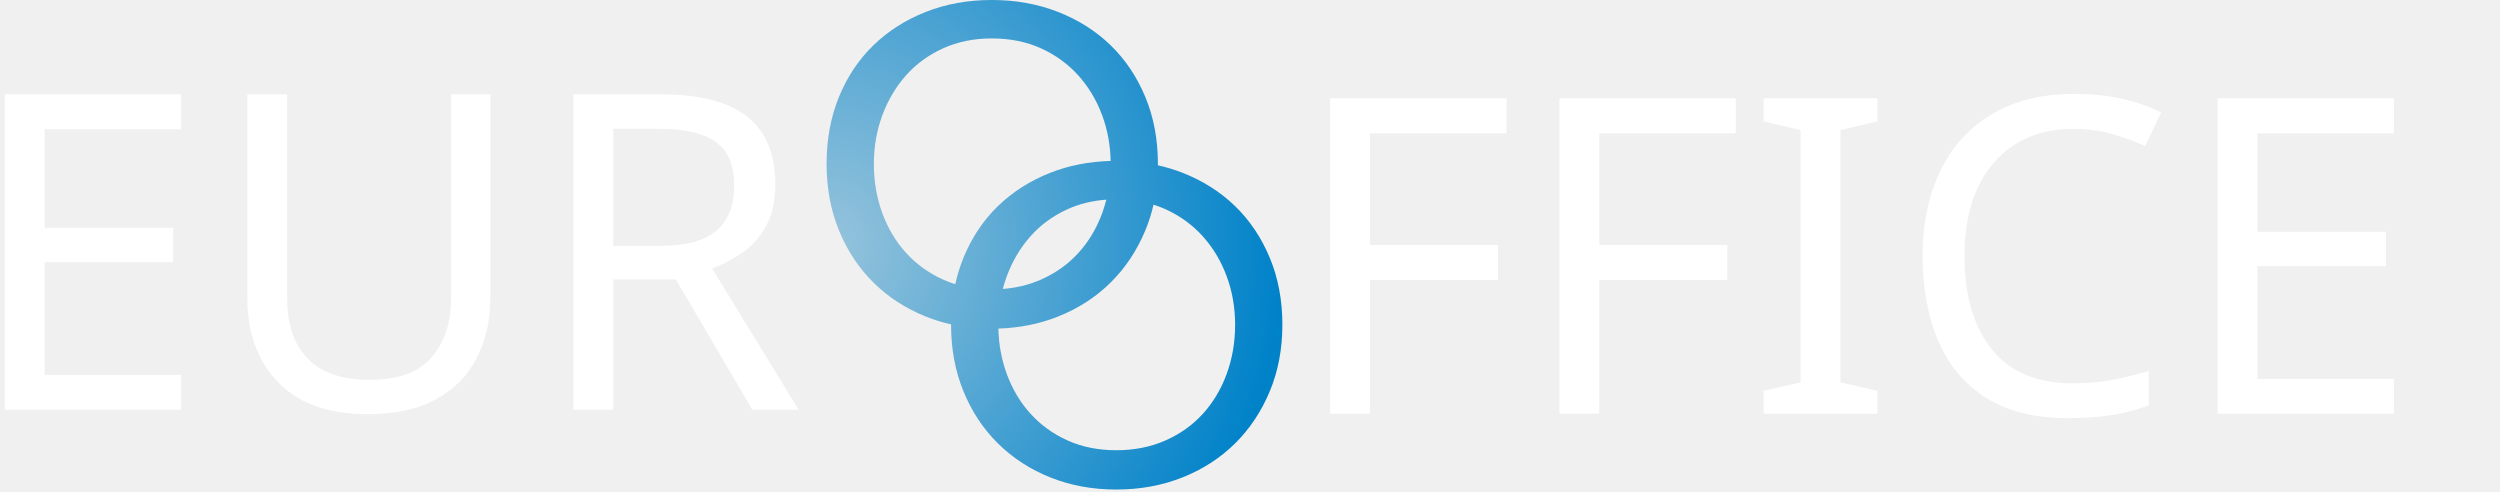
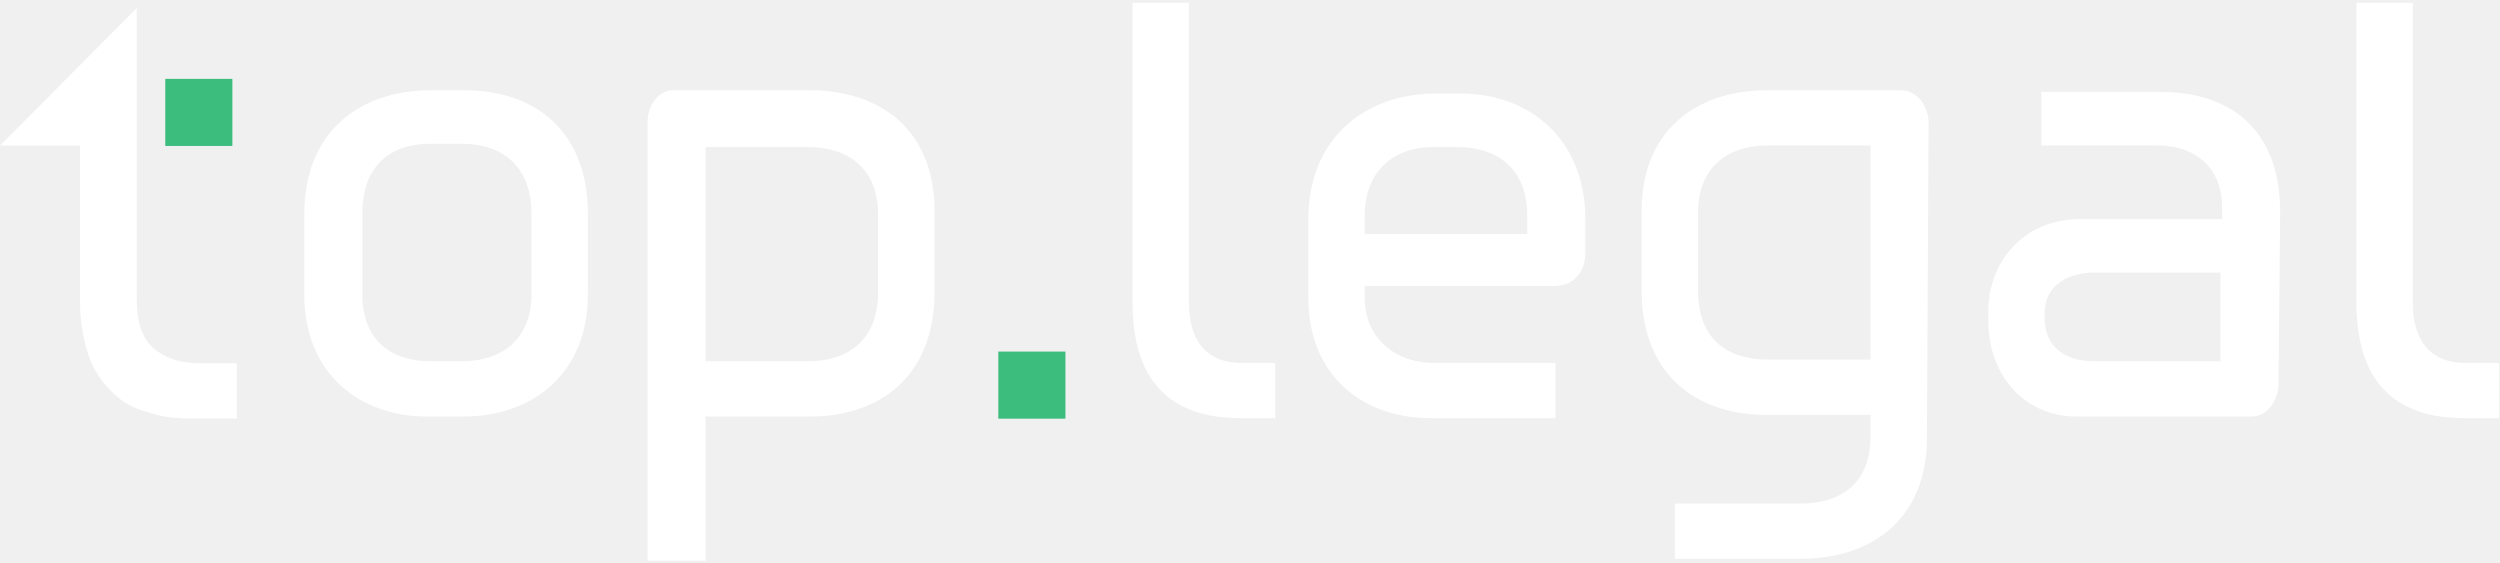
- <svg xmlns="http://www.w3.org/2000/svg" width="100%" height="100%" viewBox="0 0 249 49" version="1.1" xml:space="preserve" style="fill-rule:evenodd;clip-rule:evenodd;stroke-linejoin:round;stroke-miterlimit:2;">
-   <text id="EUR" x="-3.784px" y="40.815px" style="font-family:'AvenirNext-Medium', 'Avenir Next', sans-serif;font-weight:500;font-size:44px;fill:#fff;">EUR</text>
-   <text id="FFICE" x="128.216px" y="41.211px" style="font-family:'AvenirNext-Medium', 'Avenir Next', sans-serif;font-weight:500;font-size:44px;fill:#fff;">FFICE</text>
-   <path id="FFICE1" d="M94.725,32.305c-0.87,-0.194 -1.709,-0.454 -2.52,-0.779c-2.009,-0.807 -3.747,-1.936 -5.214,-3.388c-1.467,-1.452 -2.611,-3.183 -3.432,-5.192c-0.821,-2.009 -1.232,-4.217 -1.232,-6.622c0,-2.435 0.411,-4.657 1.232,-6.666c0.821,-2.009 1.965,-3.725 3.432,-5.148c1.467,-1.423 3.205,-2.53 5.214,-3.322c2.009,-0.792 4.202,-1.188 6.578,-1.188c2.376,0 4.576,0.396 6.6,1.188c2.024,0.792 3.769,1.899 5.236,3.322c1.467,1.423 2.618,3.139 3.454,5.148c0.836,2.009 1.254,4.231 1.254,6.666c0,0.046 -0,0.093 -0,0.139c0.845,0.189 1.663,0.438 2.454,0.747c2.024,0.792 3.769,1.899 5.236,3.322c1.467,1.423 2.618,3.139 3.454,5.148c0.836,2.009 1.254,4.231 1.254,6.666c0,2.405 -0.418,4.613 -1.254,6.622c-0.836,2.009 -1.987,3.74 -3.454,5.192c-1.467,1.452 -3.212,2.581 -5.236,3.388c-2.024,0.807 -4.224,1.21 -6.6,1.21c-2.376,0 -4.569,-0.403 -6.578,-1.21c-2.009,-0.807 -3.747,-1.936 -5.214,-3.388c-1.467,-1.452 -2.611,-3.183 -3.432,-5.192c-0.821,-2.009 -1.232,-4.217 -1.232,-6.622c-0,-0.014 0,-0.028 0,-0.041Zm15.892,-16.275c-0.03,-1.593 -0.308,-3.101 -0.833,-4.524c-0.557,-1.511 -1.349,-2.838 -2.376,-3.982c-1.027,-1.144 -2.266,-2.046 -3.718,-2.706c-1.452,-0.66 -3.087,-0.99 -4.906,-0.99c-1.789,0 -3.41,0.33 -4.862,0.99c-1.452,0.66 -2.684,1.562 -3.696,2.706c-1.012,1.144 -1.797,2.471 -2.354,3.982c-0.557,1.511 -0.836,3.117 -0.836,4.818c0,1.731 0.279,3.359 0.836,4.884c0.557,1.525 1.349,2.853 2.376,3.982c1.027,1.129 2.259,2.017 3.696,2.662c0.387,0.174 0.788,0.324 1.201,0.451c0.2,-0.911 0.471,-1.786 0.813,-2.623c0.821,-2.009 1.965,-3.725 3.432,-5.148c1.467,-1.423 3.205,-2.53 5.214,-3.322c1.849,-0.729 3.854,-1.122 6.014,-1.18Zm-11.179,16.696c0.038,1.59 0.315,3.091 0.832,4.505c0.557,1.525 1.349,2.853 2.376,3.982c1.027,1.129 2.259,2.017 3.696,2.662c1.437,0.645 3.051,0.968 4.84,0.968c1.789,0 3.417,-0.323 4.884,-0.968c1.467,-0.645 2.713,-1.533 3.74,-2.662c1.027,-1.129 1.819,-2.457 2.376,-3.982c0.557,-1.525 0.836,-3.153 0.836,-4.884c0,-1.701 -0.279,-3.307 -0.836,-4.818c-0.557,-1.511 -1.349,-2.838 -2.376,-3.982c-1.027,-1.144 -2.266,-2.046 -3.718,-2.706c-0.386,-0.176 -0.786,-0.328 -1.198,-0.457c-0.202,0.887 -0.474,1.741 -0.815,2.562c-0.836,2.009 -1.987,3.74 -3.454,5.192c-1.467,1.452 -3.212,2.581 -5.236,3.388c-1.837,0.732 -3.819,1.132 -5.946,1.2Zm0.44,-3.947c1.365,-0.106 2.628,-0.415 3.79,-0.926c1.467,-0.645 2.713,-1.533 3.74,-2.662c1.027,-1.129 1.819,-2.457 2.376,-3.982c0.158,-0.433 0.294,-0.874 0.407,-1.323c-1.402,0.101 -2.692,0.419 -3.871,0.955c-1.452,0.66 -2.684,1.562 -3.696,2.706c-1.012,1.144 -1.797,2.471 -2.354,3.982c-0.151,0.41 -0.282,0.826 -0.392,1.25Z" style="fill:url(#_Radial1);" />
-   <defs>
-     <radialGradient id="_Radial1" cx="0" cy="0" r="1" gradientUnits="userSpaceOnUse" gradientTransform="matrix(45.39749,0,0,48.75843,82.32709,24.37921)">
-       <stop offset="0" style="stop-color:#97c4dc;stop-opacity:1" />
-       <stop offset="1" style="stop-color:#0082c9;stop-opacity:1" />
-     </radialGradient>
-   </defs>
+ <svg xmlns="http://www.w3.org/2000/svg" width="100%" height="100%" viewBox="0 0 298 67" fill="none">
+   <path d="M127 41.906H119V49.906H127V41.906Z" fill="#3DBD7D" />
+   <rect x="19.7" y="9.4" width="8" height="8" fill="#3DBD7D" />
+   <path fill-rule="evenodd" clip-rule="evenodd" d="M16.302 0.972L0 17.346H2.386H5.368H9.542V35.916C9.542 38.312 9.94 40.508 10.536 42.305C11.133 44.102 12.127 45.5 13.319 46.698C14.512 47.896 15.904 48.695 17.494 49.094C19.085 49.693 21.073 49.893 23.061 49.893H23.856H28.23V43.303H23.856C21.47 43.303 19.681 42.705 18.29 41.506C16.898 40.308 16.302 38.312 16.302 35.516V17.346V10.956V0.972Z" fill="#ffffff" />
+   <path d="M50.897 49.648C42.99 49.648 36.269 44.661 36.269 35.086V25.51C36.269 15.935 42.595 10.749 51.49 10.749H55.246C63.944 10.749 70.072 15.736 70.072 25.51V35.086C70.072 44.661 63.351 49.648 55.246 49.648H50.897ZM51.293 17.132C46.548 17.132 43.188 19.725 43.188 25.51V35.086C43.188 40.471 46.548 43.065 51.293 43.065H55.048C59.793 43.065 63.351 40.471 63.351 35.086V25.51C63.351 19.725 59.793 17.132 55.048 17.132H51.293Z" fill="#ffffff" />
+   <path d="M96.364 10.749C105.259 10.749 111.387 15.736 111.387 25.111V34.886C111.387 44.661 105.062 49.648 96.561 49.648H84.108V66.833C80.763 66.833 82.724 66.833 80.352 66.833C77.979 66.833 79.436 66.833 77.189 66.833V14.539C77.189 12.943 78.177 10.749 80.352 10.749H96.364ZM104.666 25.51C104.666 20.124 101.108 17.531 96.364 17.531H84.108V43.065H96.364C101.108 43.065 104.666 40.471 104.666 34.886V25.51Z" fill="#ffffff" />
+   <path d="M141.721 36.083C141.721 40.272 143.5 43.264 148.047 43.264H152C152 45.25 152 44.262 152 46.456C152 48.65 152 48.75 152 49.847H147.849C139.547 49.847 135 45.459 135 36.083V0.333C138.253 0.333 136.464 0.333 138.836 0.333C141.011 0.333 138.836 0.333 141.721 0.333V36.083Z" fill="#ffffff" />
+   <path d="M162.675 33.689V35.484C162.675 40.272 166.234 43.264 170.978 43.264H185.409C185.409 44.667 185.409 44.062 185.409 46.456C185.409 48.65 185.409 48.75 185.409 49.847H170.583C162.28 49.847 155.954 44.661 155.954 35.484V26.109C155.954 16.534 162.675 11.148 171.176 11.148H174.141C182.048 11.148 188.967 16.334 188.967 26.109V30.298C188.967 31.694 188.176 34.088 185.211 34.088H162.675V33.689ZM182.048 25.71C182.048 19.925 178.292 17.531 173.745 17.531H170.78C166.431 17.531 162.675 20.124 162.675 25.71V27.904H182.048V25.71Z" fill="#ffffff" />
+   <path d="M229.689 52.241C229.689 61.617 223.363 66.604 214.665 66.604H199.641C199.641 64.5 199.641 65.606 199.641 63.212C199.641 60.819 199.641 62.75 199.641 60.021H214.665C219.409 60.021 222.968 57.627 222.968 52.041V49.448H210.514C202.014 49.448 195.688 44.461 195.688 34.687V25.111C195.688 15.536 202.211 10.749 210.712 10.749H226.526C228.7 10.749 229.887 12.943 229.887 14.539L229.689 52.241ZM202.409 34.687C202.409 40.471 205.967 42.865 210.712 42.865H222.968V17.332H210.712C205.967 17.332 202.409 19.925 202.409 25.311V34.687Z" fill="#ffffff" />
+   <path d="M271.597 45.858C271.597 47.453 270.411 49.648 268.434 49.648H247.48C241.747 49.648 237.003 45.259 237.003 38.078V37.08C237.003 31.694 240.759 26.109 248.073 26.109H264.876V24.712C264.876 20.523 262.306 17.332 256.969 17.332H243.329C243.329 16.083 243.329 16.534 243.329 14.339C243.329 11.946 243.329 12 243.329 10.948H257.364C266.655 10.948 271.795 16.135 271.795 25.311L271.597 45.858ZM249.655 32.492C246.689 32.492 243.724 33.889 243.724 37.28V37.878C243.724 41.469 246.294 43.065 249.655 43.065H264.678V32.492H249.655Z" fill="#ffffff" />
+   <path d="M287.609 36.083C287.609 40.272 289.388 43.264 293.935 43.264L297.889 43.264C297.889 46.456 297.889 44.262 297.889 46.456C297.889 48.65 297.889 47.583 297.889 49.847H293.737C285.435 49.847 280.888 45.459 280.888 36.083L280.888 0.333C283.503 0.333 281.714 0.333 284.086 0.333C286.261 0.333 284.67 0.333 287.609 0.333V36.083Z" fill="#ffffff" />
</svg>
